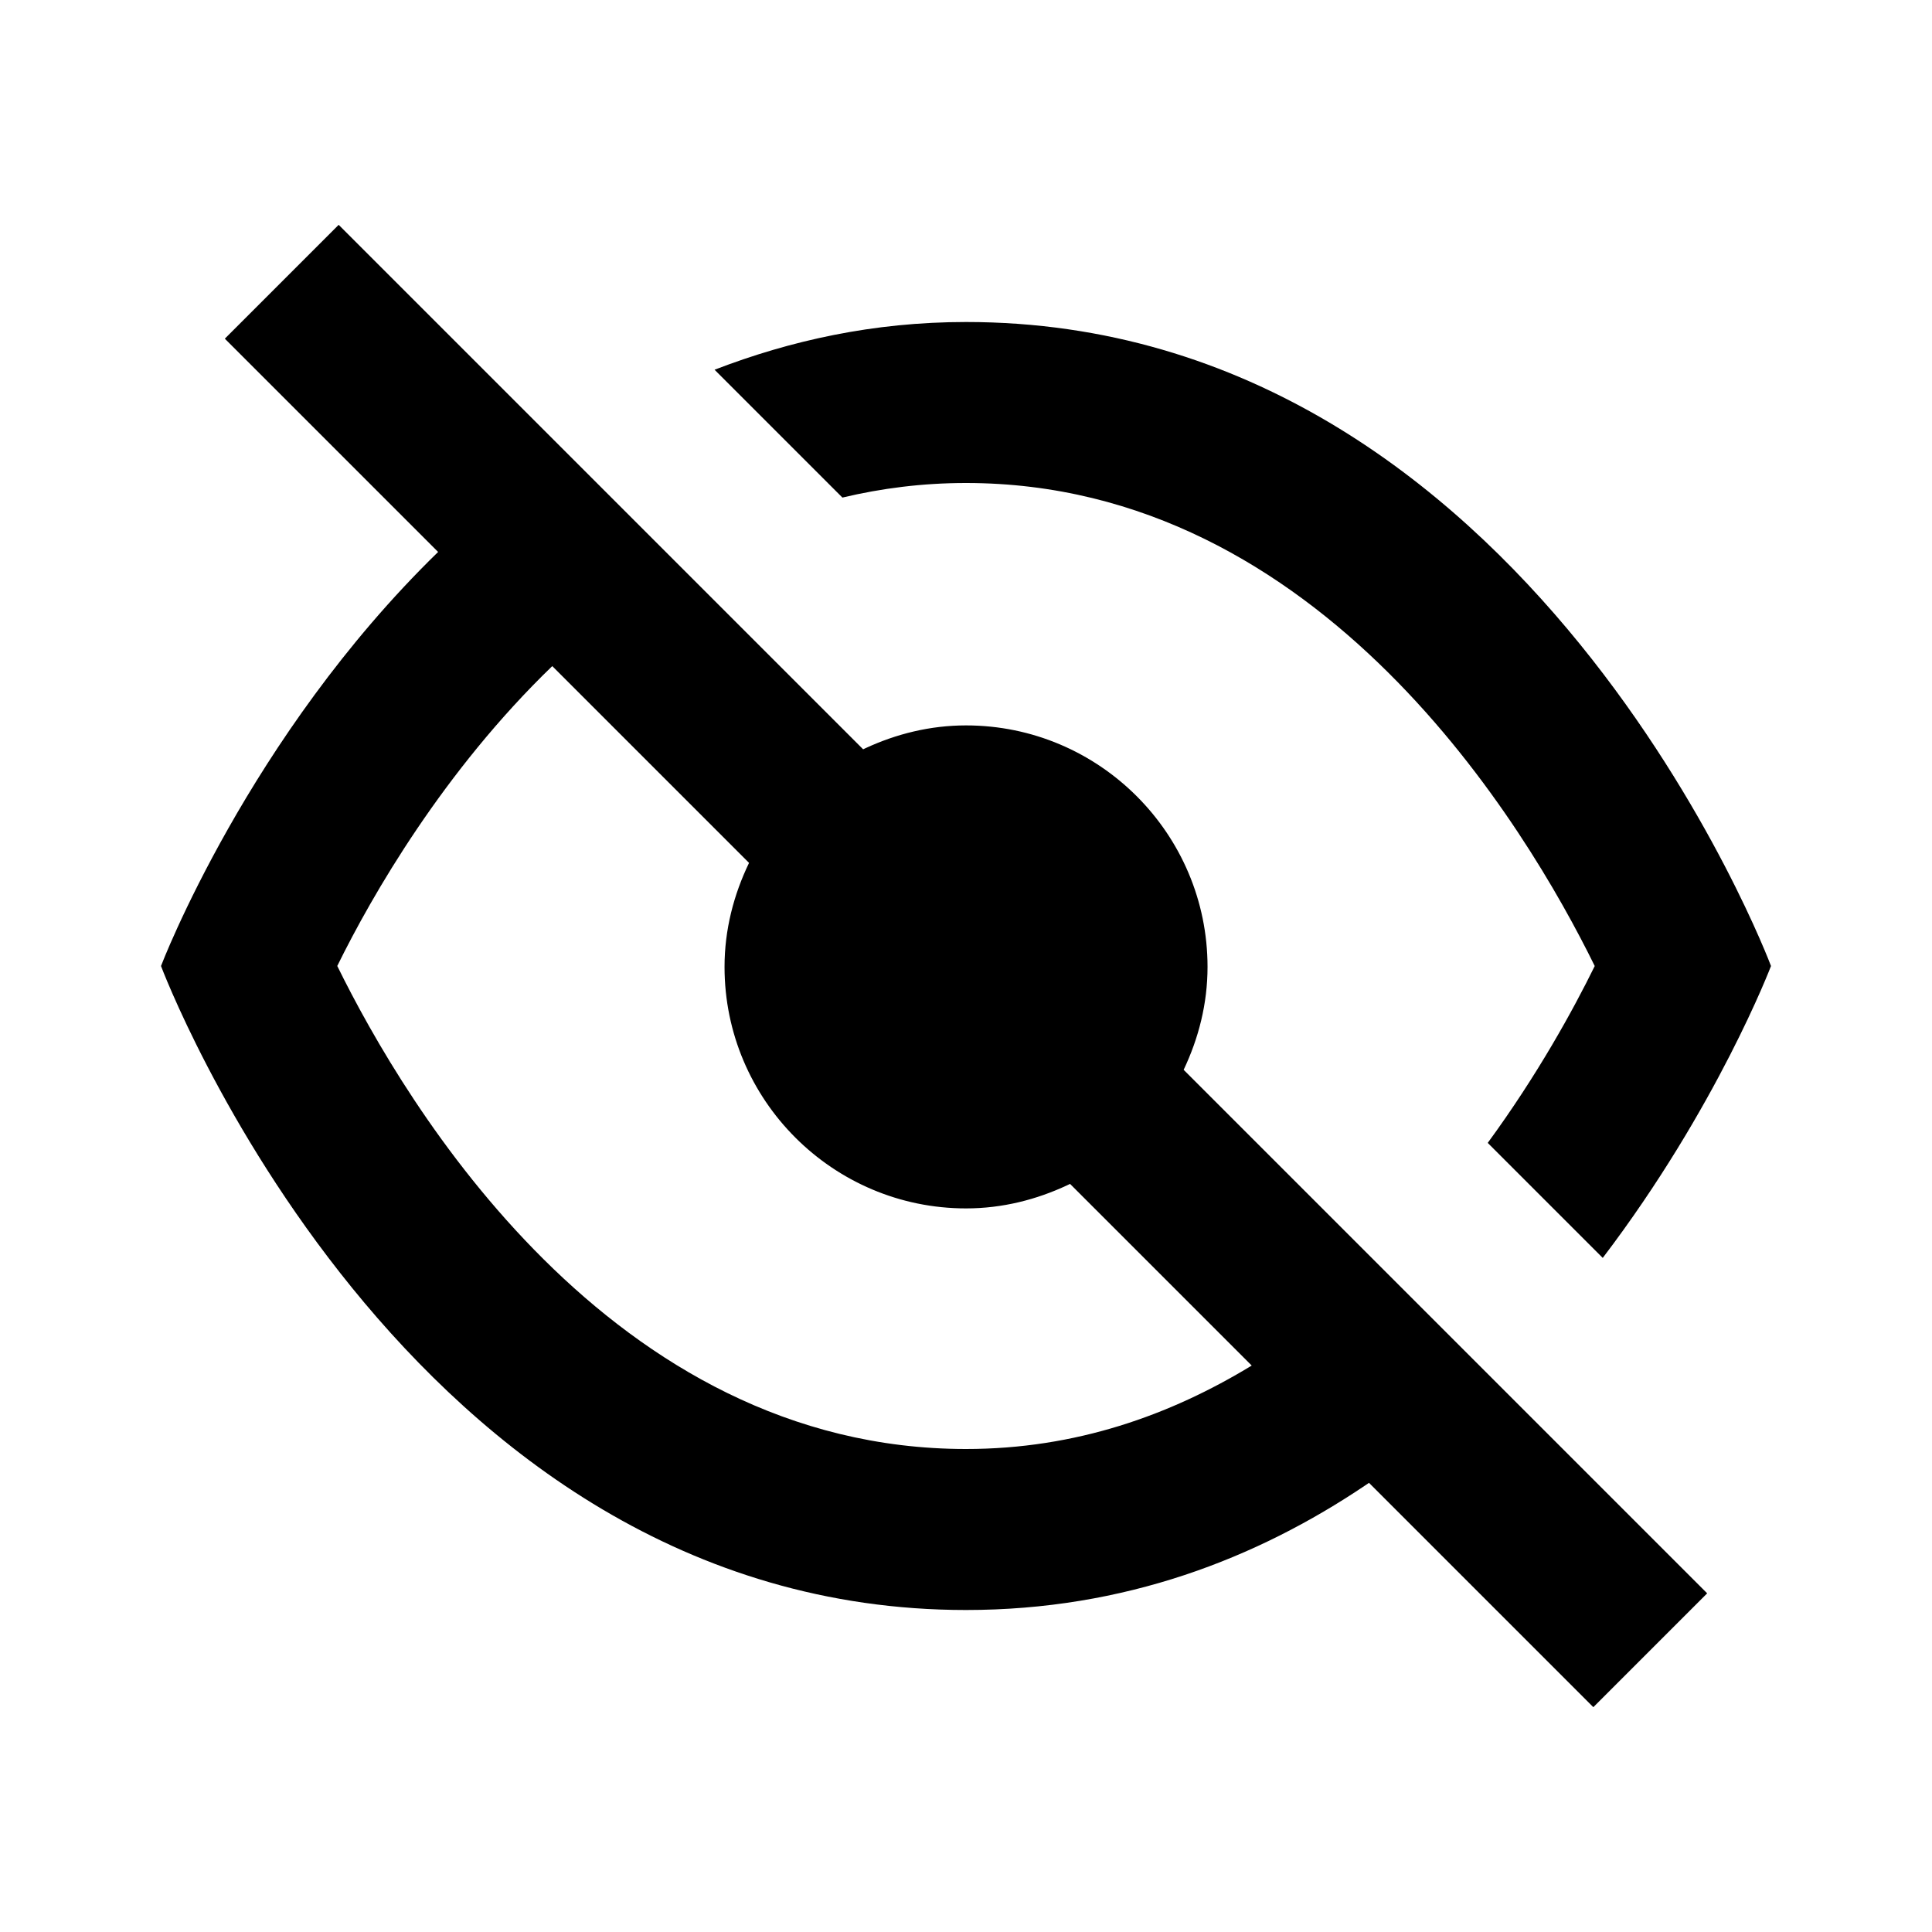
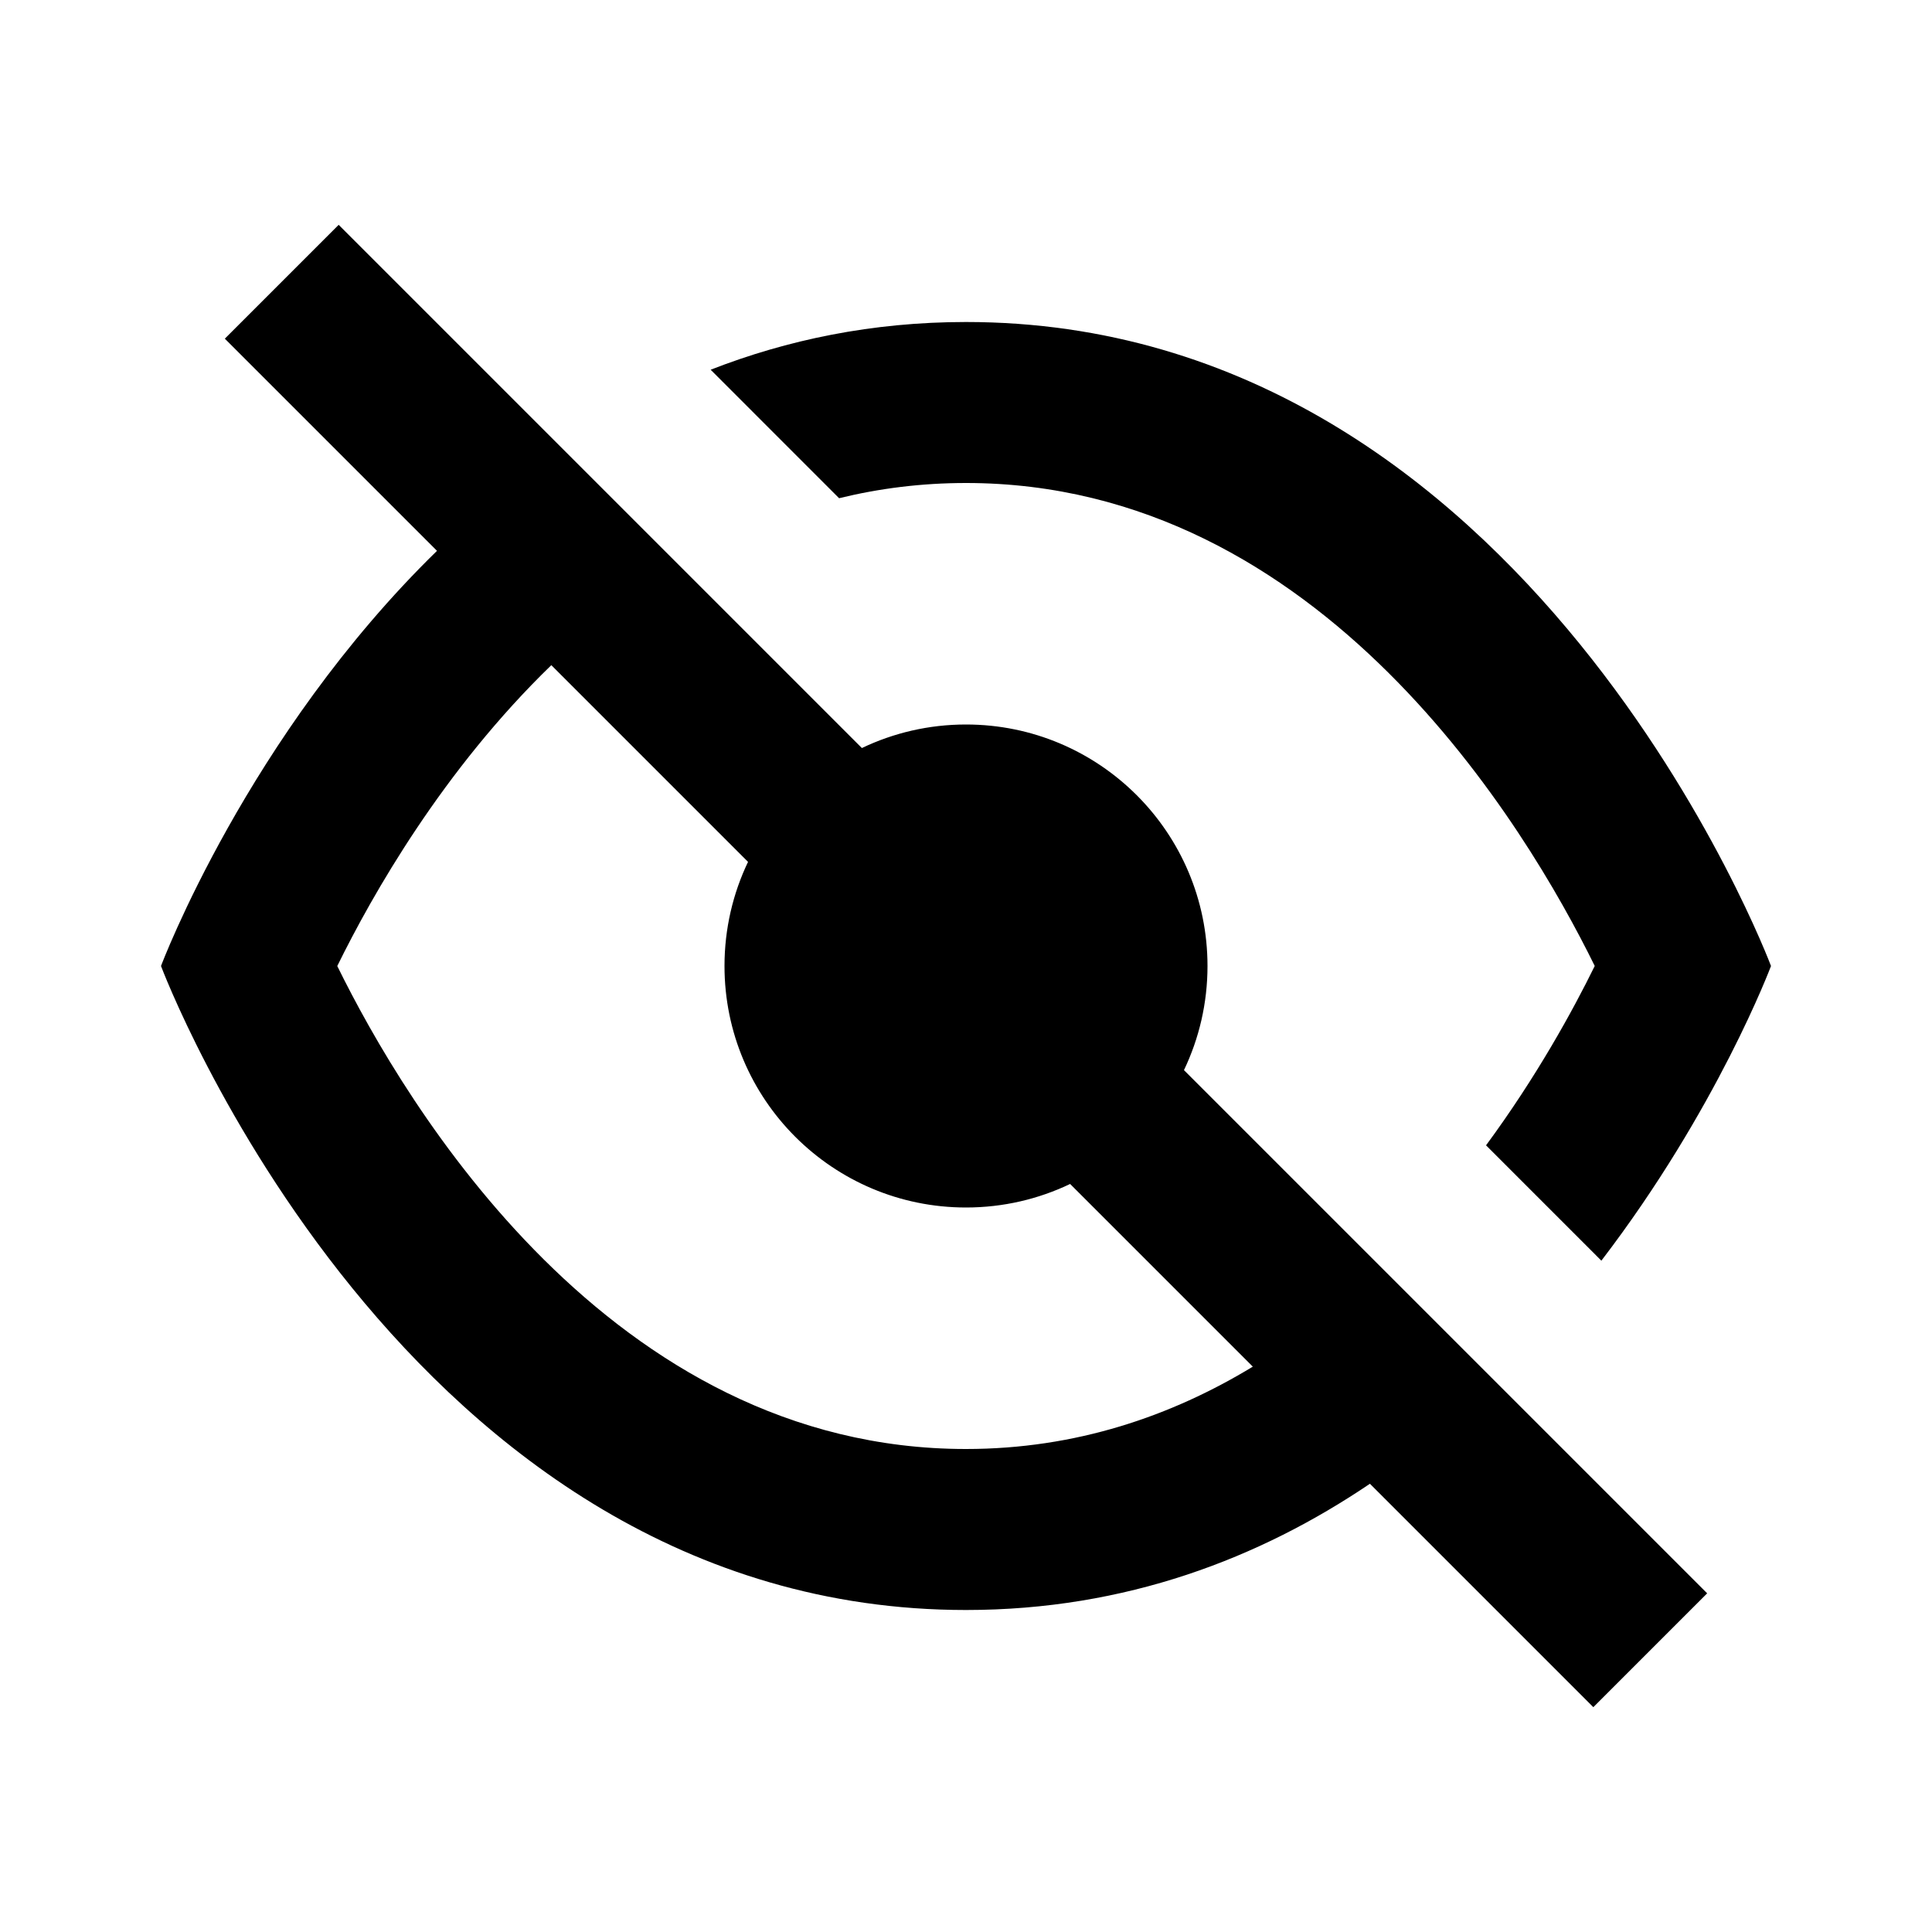
<svg xmlns="http://www.w3.org/2000/svg" width="512" height="512" viewBox="0 0 512 512">
-   <path fill-rule="evenodd" d="M47.085,-2.84217094e-14 L186.073,138.989 L186.747,138.673 C194.873,134.916 203.818,132.658 213.343,132.658 C248.631,132.658 277.343,161.369 277.343,196.658 C277.343,206.446 274.957,215.623 271.012,223.927 L409.752,362.667 L379.582,392.837 L320.132,333.387 L319.261,333.978 C290.378,353.443 255.345,367.085 213.333,367.085 C64,367.085 -2.13162821e-14,196.418 -2.13162821e-14,196.418 C-2.13162821e-14,196.418 23.116,135.686 73.439,86.693 L16.915,30.17 L47.085,-2.84217094e-14 Z M103.688,116.943 C74.911,144.728 55.937,177.633 46.712,196.41 C64.785,233.196 119.115,324.418 213.333,324.418 C242.437,324.418 267.476,315.435 289.051,302.306 L240.909,254.164 L240.23,254.487 C232.028,258.332 222.985,260.658 213.343,260.658 C178.054,260.658 149.343,231.947 149.343,196.658 C149.343,186.748 151.799,177.472 155.836,169.091 L103.688,116.943 Z M213.333,25.752 C362.667,25.752 426.667,196.418 426.667,196.418 C426.667,196.418 412.391,233.939 382.077,273.778 L351.598,243.298 C364.785,225.282 374.223,208.09 379.953,196.425 C361.882,159.641 307.552,68.418 213.333,68.418 C201.815,68.418 190.913,69.819 180.579,72.28 L146.701,38.401 C166.741,30.685 188.771,25.752 213.333,25.752 Z" transform="translate(42.667 59.582)" />
+   <path fill-rule="evenodd" d="M47.085,2.84217094e-14 L185.741,138.656 C194.096,134.657 203.453,132.418 213.333,132.418 C248.679,132.418 277.333,161.072 277.333,196.418 C277.333,206.299 275.094,215.657 271.096,224.012 L409.752,362.667 L379.582,392.837 L320.375,333.629 C291.247,353.329 255.729,367.085 213.333,367.085 C64,367.085 7.10542736e-15,196.418 7.10542736e-15,196.418 C7.10542736e-15,196.418 22.862,135.453 73.141,86.397 L16.915,30.17 L47.085,2.84217094e-14 Z M103.44,116.695 C74.709,144.513 55.963,177.599 46.714,196.425 C64.737,233.115 119.072,324.418 213.333,324.418 C242.44,324.418 267.74,315.712 289.34,302.595 L240.926,254.181 C232.571,258.179 223.214,260.418 213.333,260.418 C177.987,260.418 149.333,231.764 149.333,196.418 C149.333,186.538 151.572,177.18 155.571,168.826 Z M213.333,25.752 C362.667,25.752 426.667,196.418 426.667,196.418 C426.667,196.418 412.428,234.388 381.712,274.508 L351.151,243.941 C364.582,225.697 374.143,208.239 379.954,196.41 C361.93,159.722 307.595,68.418 213.333,68.418 C201.496,68.418 190.288,69.858 179.703,72.449 L145.662,38.4 C165.914,30.495 188.438,25.752 213.333,25.752 Z" transform="translate(42.667 59.582)" />
</svg>
